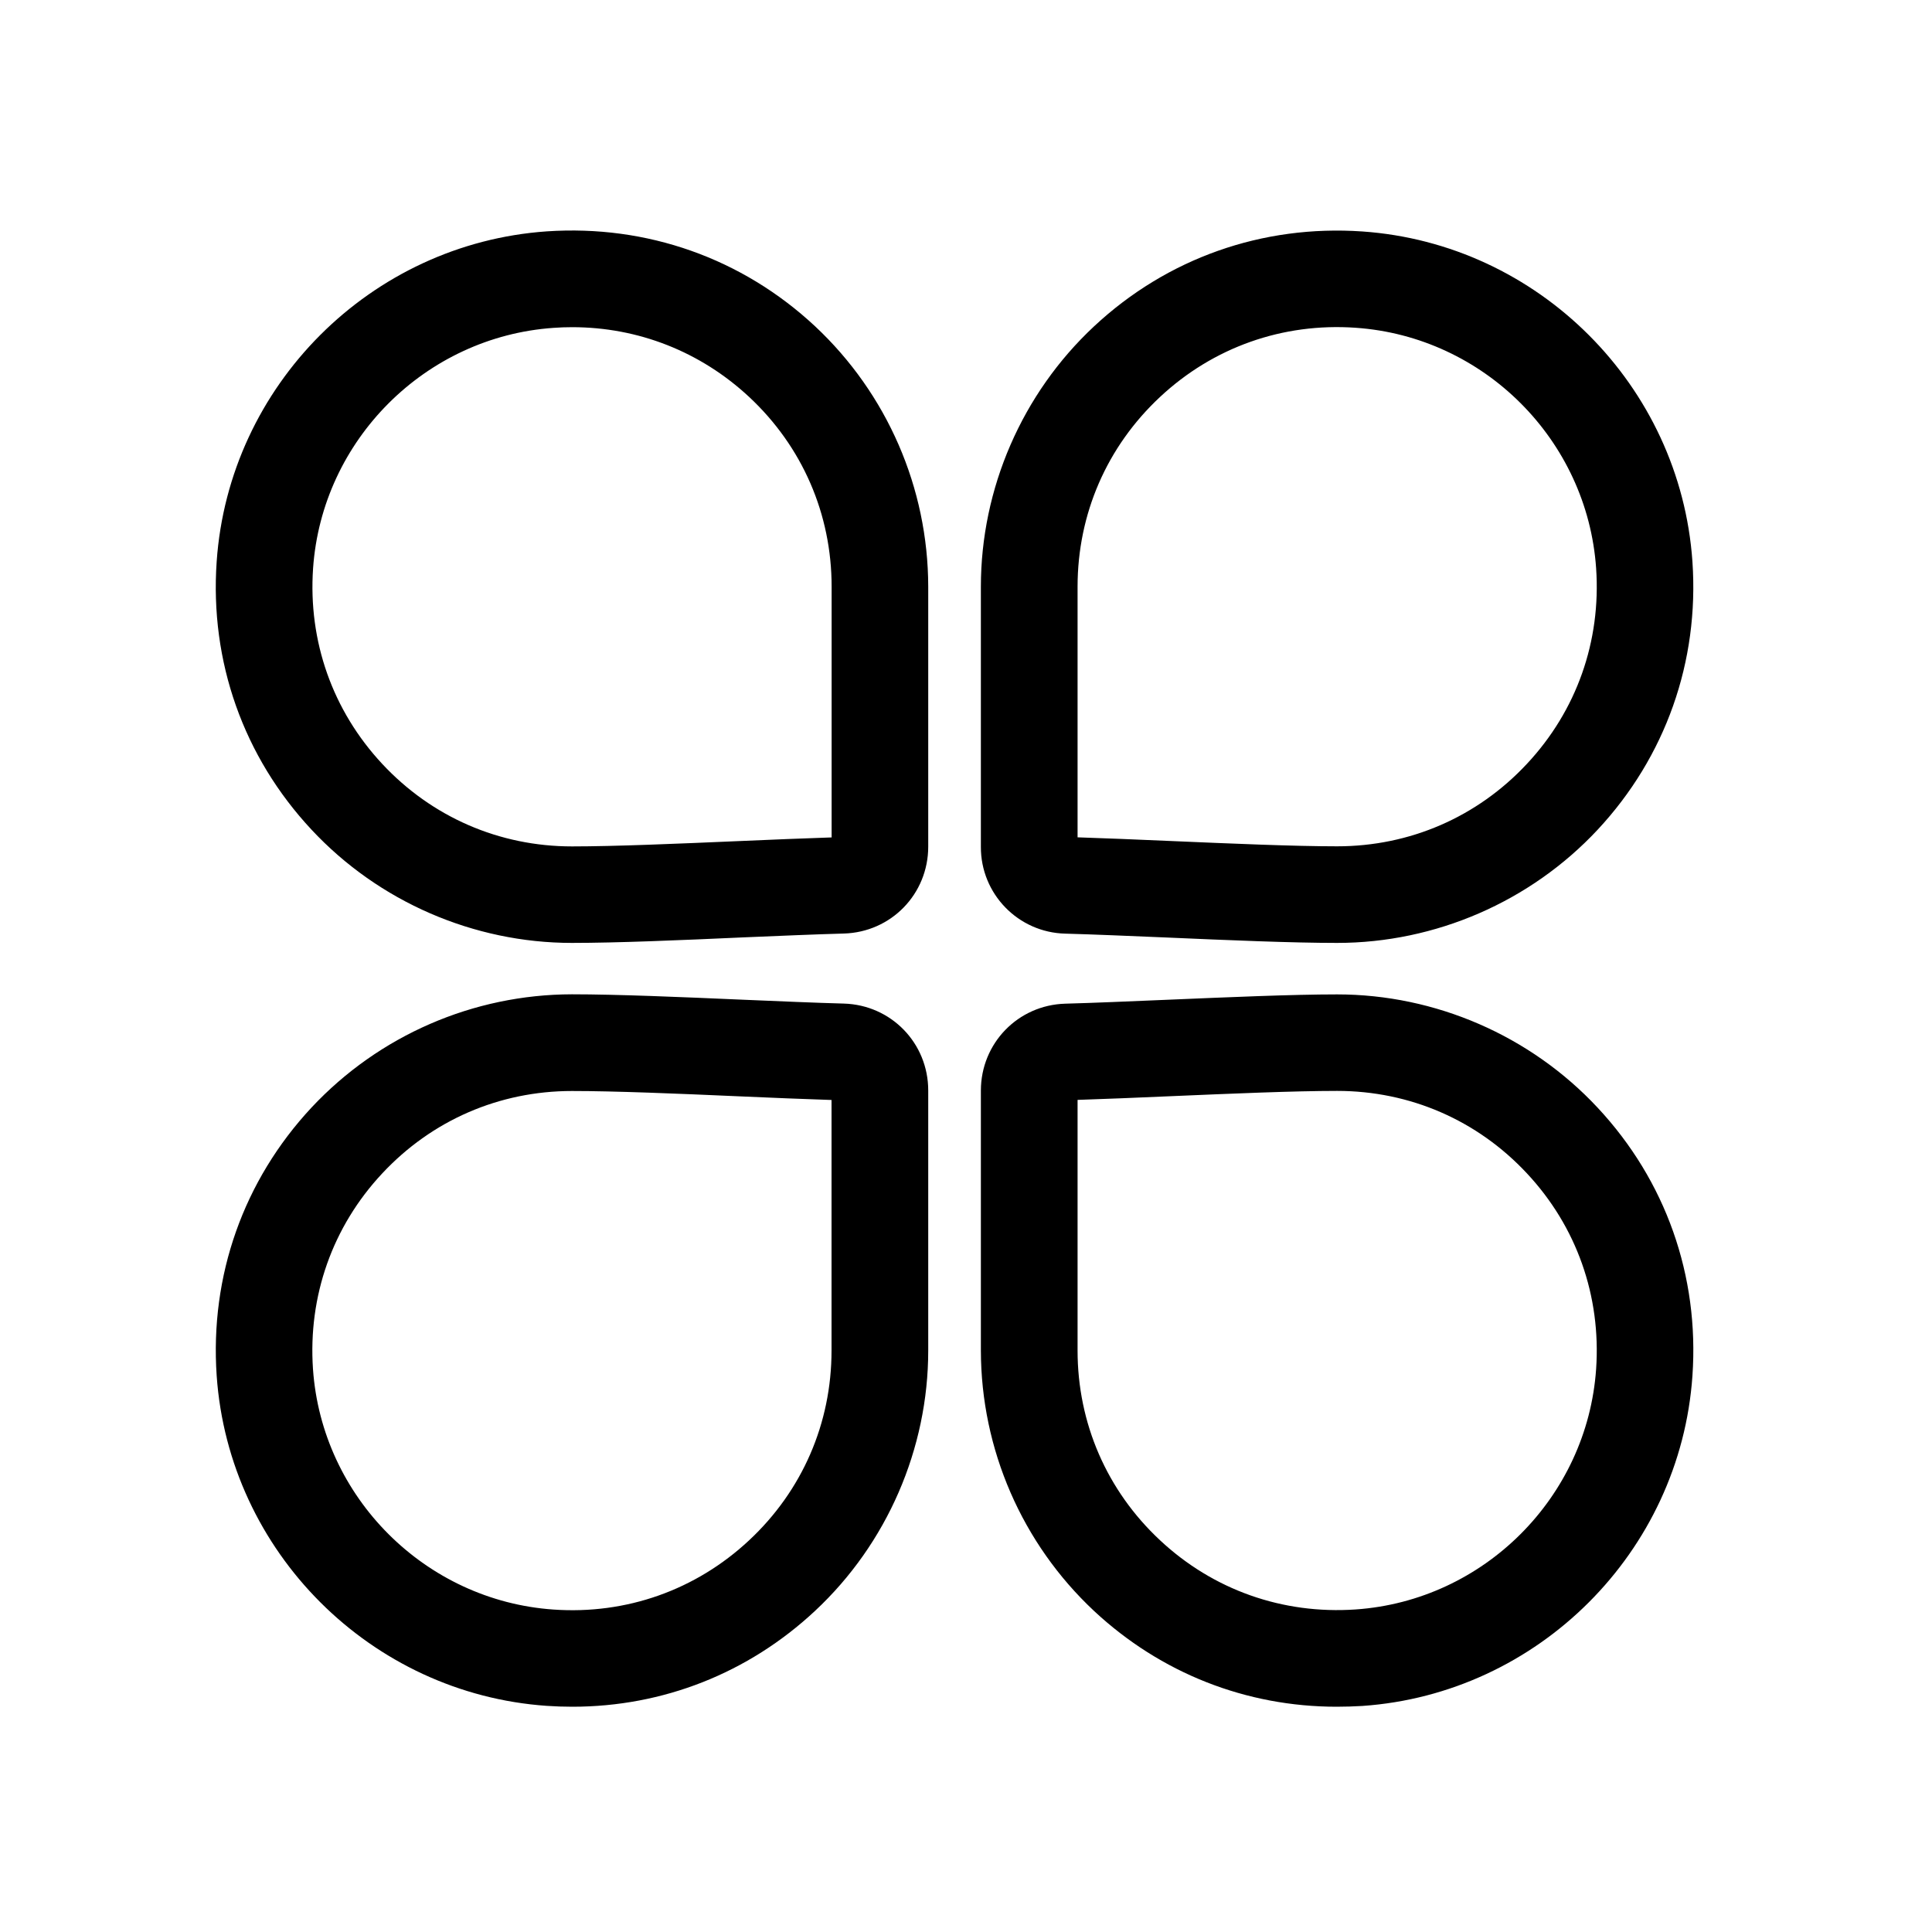
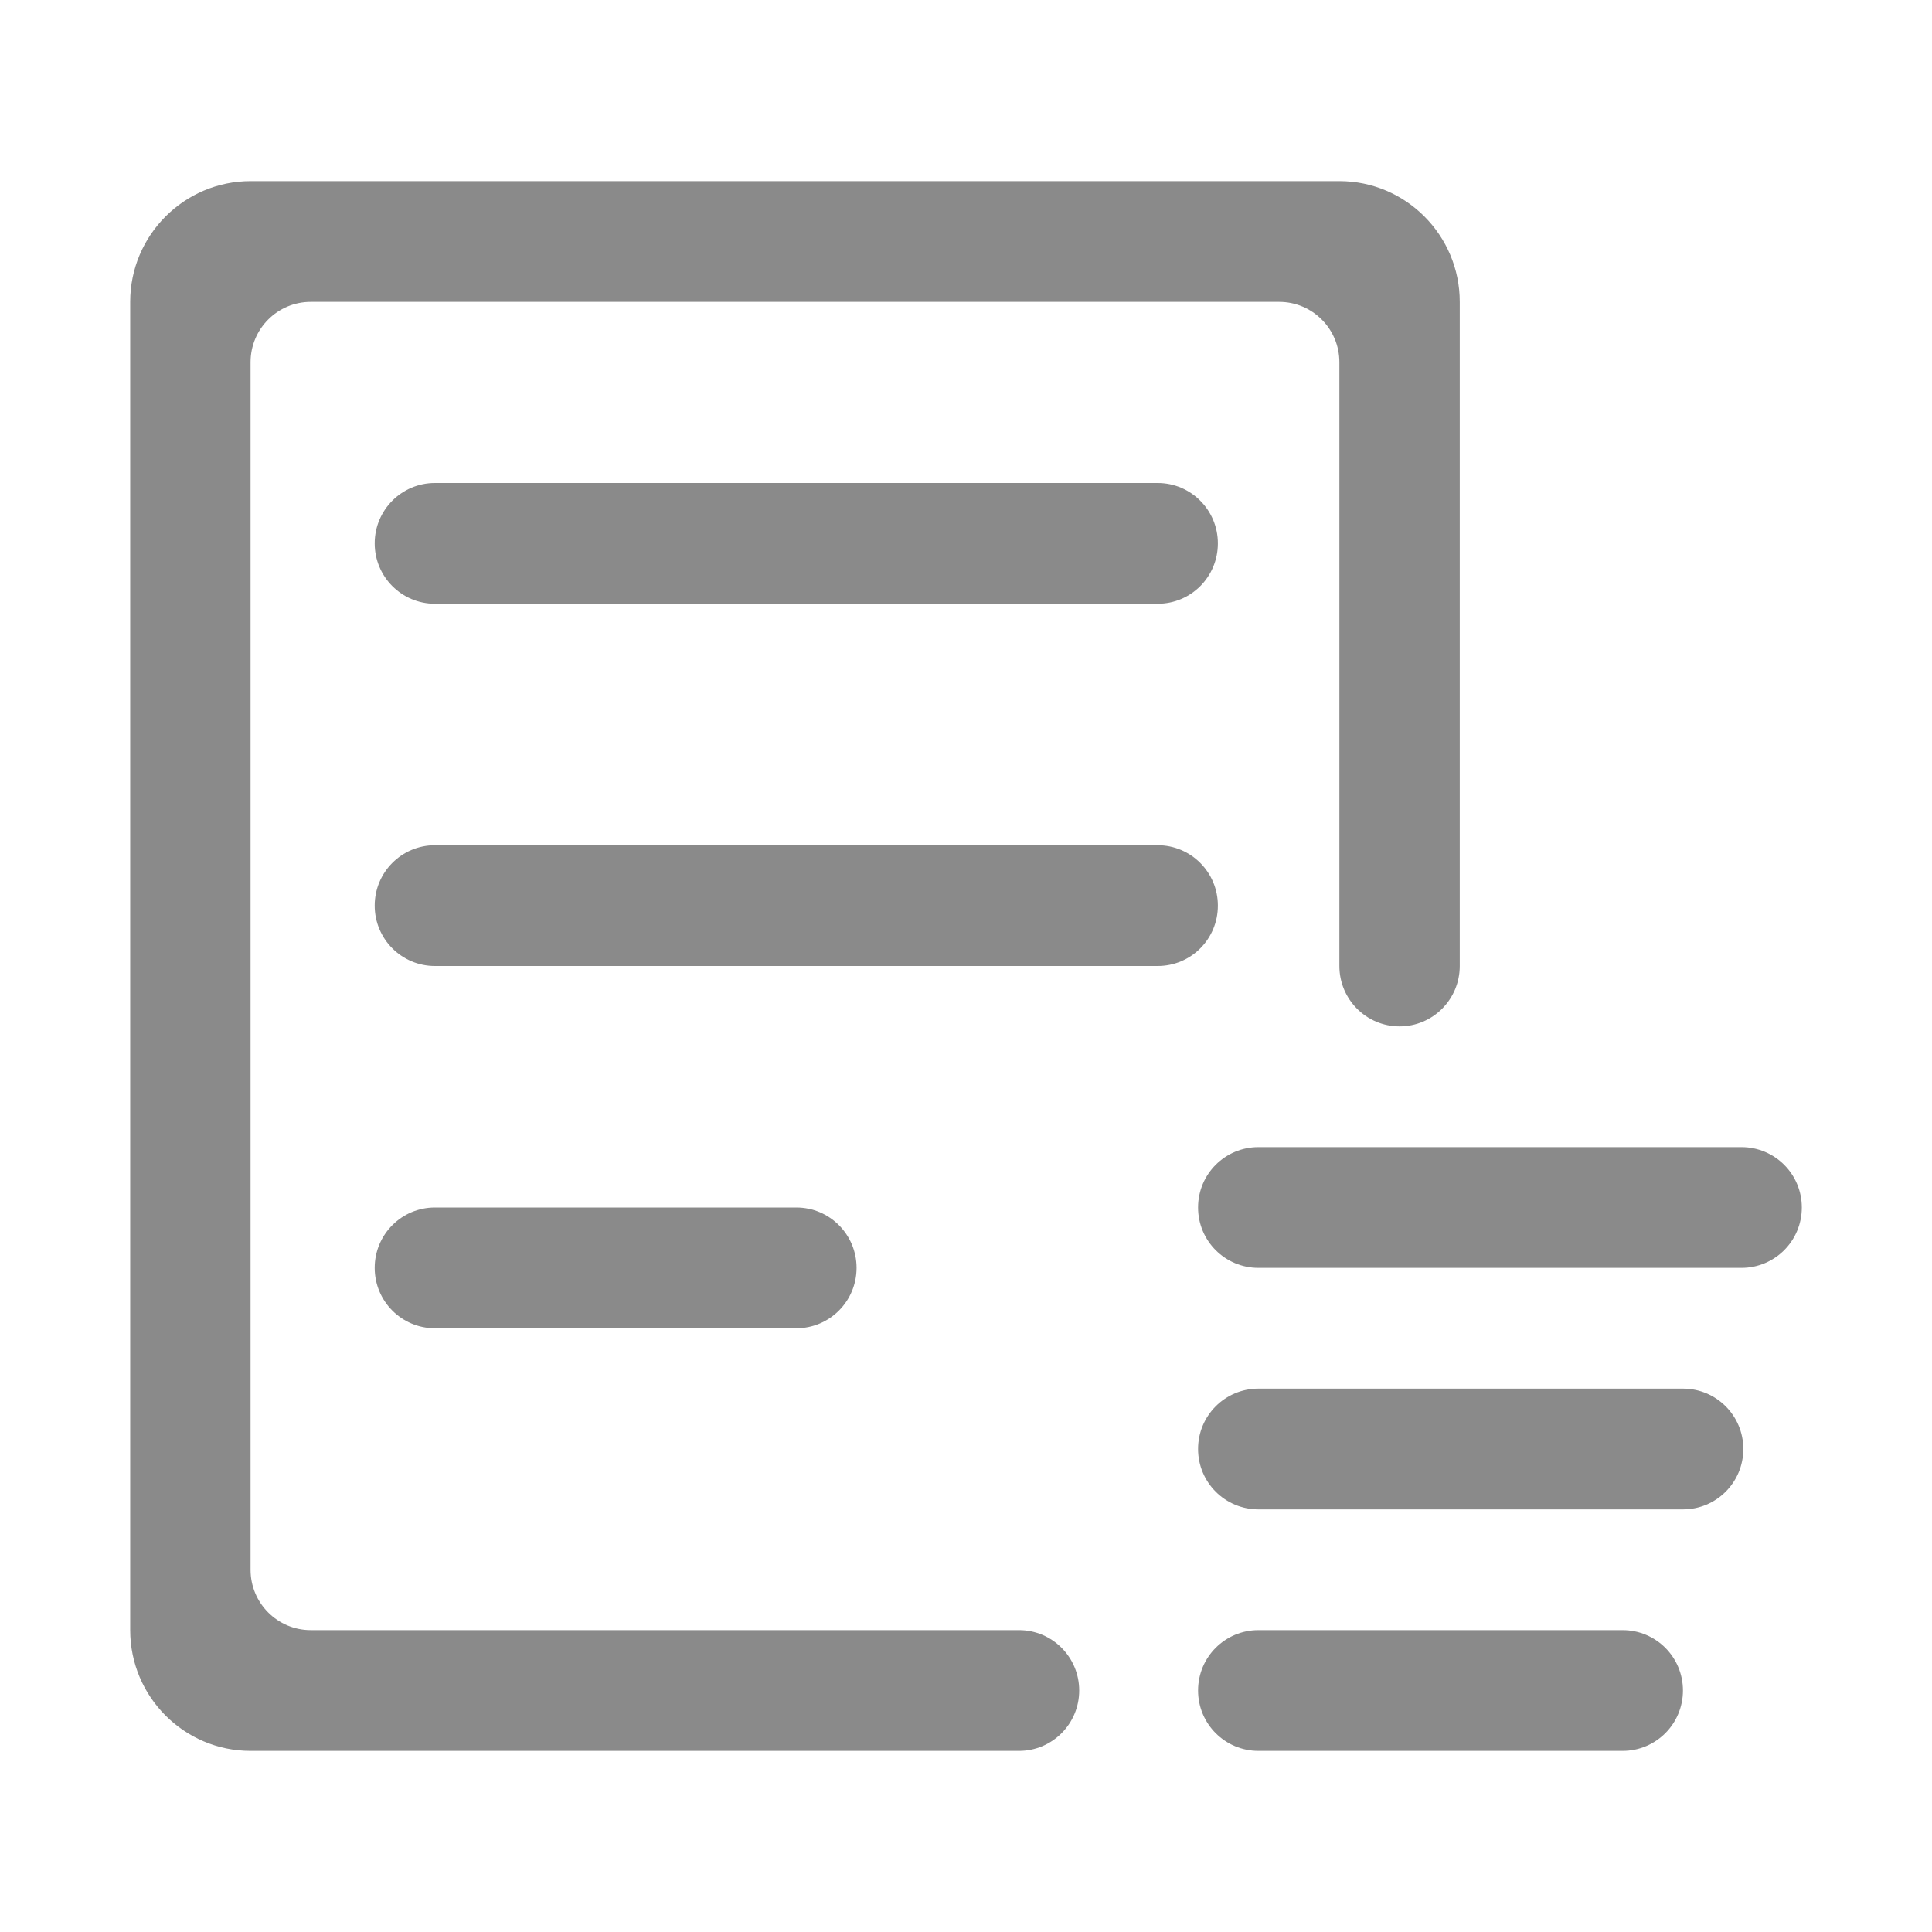
- <svg xmlns="http://www.w3.org/2000/svg" t="1625814738013" class="icon" viewBox="0 0 1024 1024" version="1.1" p-id="2666" width="512" height="512">
-   <path d="M303.155 499.763c-52.122 0-102.451-21.862-138.035-60.006-36.096-38.656-53.965-89.139-50.278-142.131 6.451-93.338 81.664-168.55 175.002-175.002 52.992-3.584 103.475 14.234 142.131 50.278a189.43 189.43 0 0 1 60.006 138.035v137.779c0 25.139-19.661 45.363-44.749 46.08-15.309 0.41-33.894 1.229-53.606 2.048-32.768 1.485-66.611 2.918-90.47 2.918z m0.102-326.349c-3.277 0-6.554 0.102-9.882 0.358-67.942 4.71-122.726 59.494-127.437 127.437-2.662 38.656 10.342 75.469 36.659 103.68 26.317 28.211 62.054 43.725 100.608 43.725 22.733 0 56.064-1.434 88.269-2.816 17.818-0.768 34.714-1.485 49.306-1.946V310.989c0-38.554-15.514-74.291-43.725-100.608-25.805-24.013-58.778-36.966-93.798-36.966zM303.36 904.602c-4.506 0-9.011-0.154-13.517-0.461-93.338-6.451-168.55-81.664-175.002-175.002-3.635-52.992 14.234-103.475 50.278-142.131a189.43 189.43 0 0 1 138.035-60.006c23.859 0 57.805 1.434 90.624 2.867 19.61 0.819 38.195 1.638 53.453 2.048 25.088 0.717 44.749 20.941 44.749 46.08v137.779c0 52.122-21.862 102.451-60.006 138.035-35.379 33.024-80.589 50.79-128.614 50.79z m-0.205-326.349c-38.554 0-74.291 15.514-100.608 43.725-26.317 28.16-39.322 64.973-36.659 103.68 4.71 67.942 59.494 122.726 127.437 127.437 38.656 2.714 75.469-10.342 103.68-36.659 28.211-26.317 43.725-62.054 43.725-100.608v-132.813c-14.541-0.461-31.437-1.178-49.152-1.946-32.256-1.434-65.638-2.816-88.422-2.816zM708.71 499.763c-23.859 0-57.702-1.434-90.47-2.867-19.712-0.819-38.298-1.638-53.606-2.048a45.844 45.844 0 0 1-44.749-46.08V310.989c0-52.122 21.862-102.451 60.006-138.035 38.656-36.096 89.19-53.914 142.131-50.278 93.338 6.451 168.55 81.664 175.002 175.002 3.635 52.992-14.234 103.475-50.278 142.131-35.584 38.093-85.914 59.955-138.035 59.955z m-137.574-55.962c14.592 0.461 31.539 1.178 49.306 1.946 32.205 1.382 65.536 2.816 88.269 2.816 38.554 0 74.291-15.514 100.608-43.725 26.317-28.16 39.322-64.973 36.659-103.68-4.71-67.942-59.443-122.726-127.437-127.437-38.656-2.714-75.52 10.342-103.68 36.659-28.211 26.317-43.725 62.054-43.725 100.608v132.813zM708.506 904.602c-48.026 0-93.235-17.766-128.614-50.739a189.43 189.43 0 0 1-60.006-138.035V578.048c0-25.088 19.661-45.363 44.749-46.08 15.258-0.41 33.792-1.229 53.453-2.048 32.819-1.382 66.714-2.867 90.624-2.867 52.122 0 102.451 21.862 138.035 60.006 36.096 38.656 53.965 89.139 50.278 142.131-6.451 93.338-81.664 168.55-175.002 175.002-4.506 0.256-9.011 0.41-13.517 0.41z m-137.37-321.638v132.813c0 38.554 15.514 74.291 43.725 100.608 28.16 26.317 64.973 39.322 103.68 36.659 67.942-4.71 122.726-59.443 127.437-127.437 2.662-38.656-10.342-75.52-36.659-103.68-26.317-28.211-62.054-43.725-100.608-43.725-22.784 0-56.166 1.434-88.422 2.816-17.766 0.768-34.611 1.485-49.152 1.946z" p-id="2667" />
+ <svg xmlns="http://www.w3.org/2000/svg" t="1632810983666" class="icon" viewBox="0 0 1024 1024" version="1.1" p-id="3421" width="200" height="200">
+   <path d="M645.5 288c0-17.7-14.3-32-31.9-32H230.5c-17.6 0-31.9 14.3-31.9 32s14.3 32 31.9 32h383.1c17.7 0 31.9-14.3 31.9-32zM645.5 480c0-17.7-14.3-32-31.9-32H230.5c-17.6 0-31.9 14.3-31.9 32s14.3 32 31.9 32h383.1c17.7 0 31.9-14.3 31.9-32zM230.5 640c-17.6 0-31.9 14.3-31.9 32s14.3 32 31.9 32h191.6c17.6 0 31.9-14.3 31.9-32s-14.3-32-31.9-32H230.5z" p-id="3422" fill="#8a8a8a" />
+   <path d="M540.1 864H164.7c-17.6 0-31.9-14.3-31.9-32V192c0-17.7 14.3-32 31.9-32H678c17.6 0 31.9 14.3 31.9 32v320c0 17.7 14.3 32 31.9 32 17.6 0 31.9-14.3 31.9-32V160c0-35.3-28.6-64-63.8-64h-577C97.6 96 69 124.7 69 160v704c0 35.3 28.6 64 63.8 64h407.3c17.6 0 31.9-14.3 31.9-32s-14.3-32-31.9-32z" p-id="3423" fill="#8a8a8a" />
+   <path d="M923 672H667c-17.7 0-32-14.3-32-32s14.3-32 32-32h256c17.7 0 32 14.3 32 32s-14.3 32-32 32zM892 800H667c-17.7 0-32-14.3-32-32s14.3-32 32-32h225c17.7 0 32 14.3 32 32s-14.3 32-32 32zM860 928H667c-17.7 0-32-14.3-32-32s14.3-32 32-32h193c17.7 0 32 14.3 32 32s-14.3 32-32 32z" p-id="3424" fill="#8a8a8a" />
</svg>
